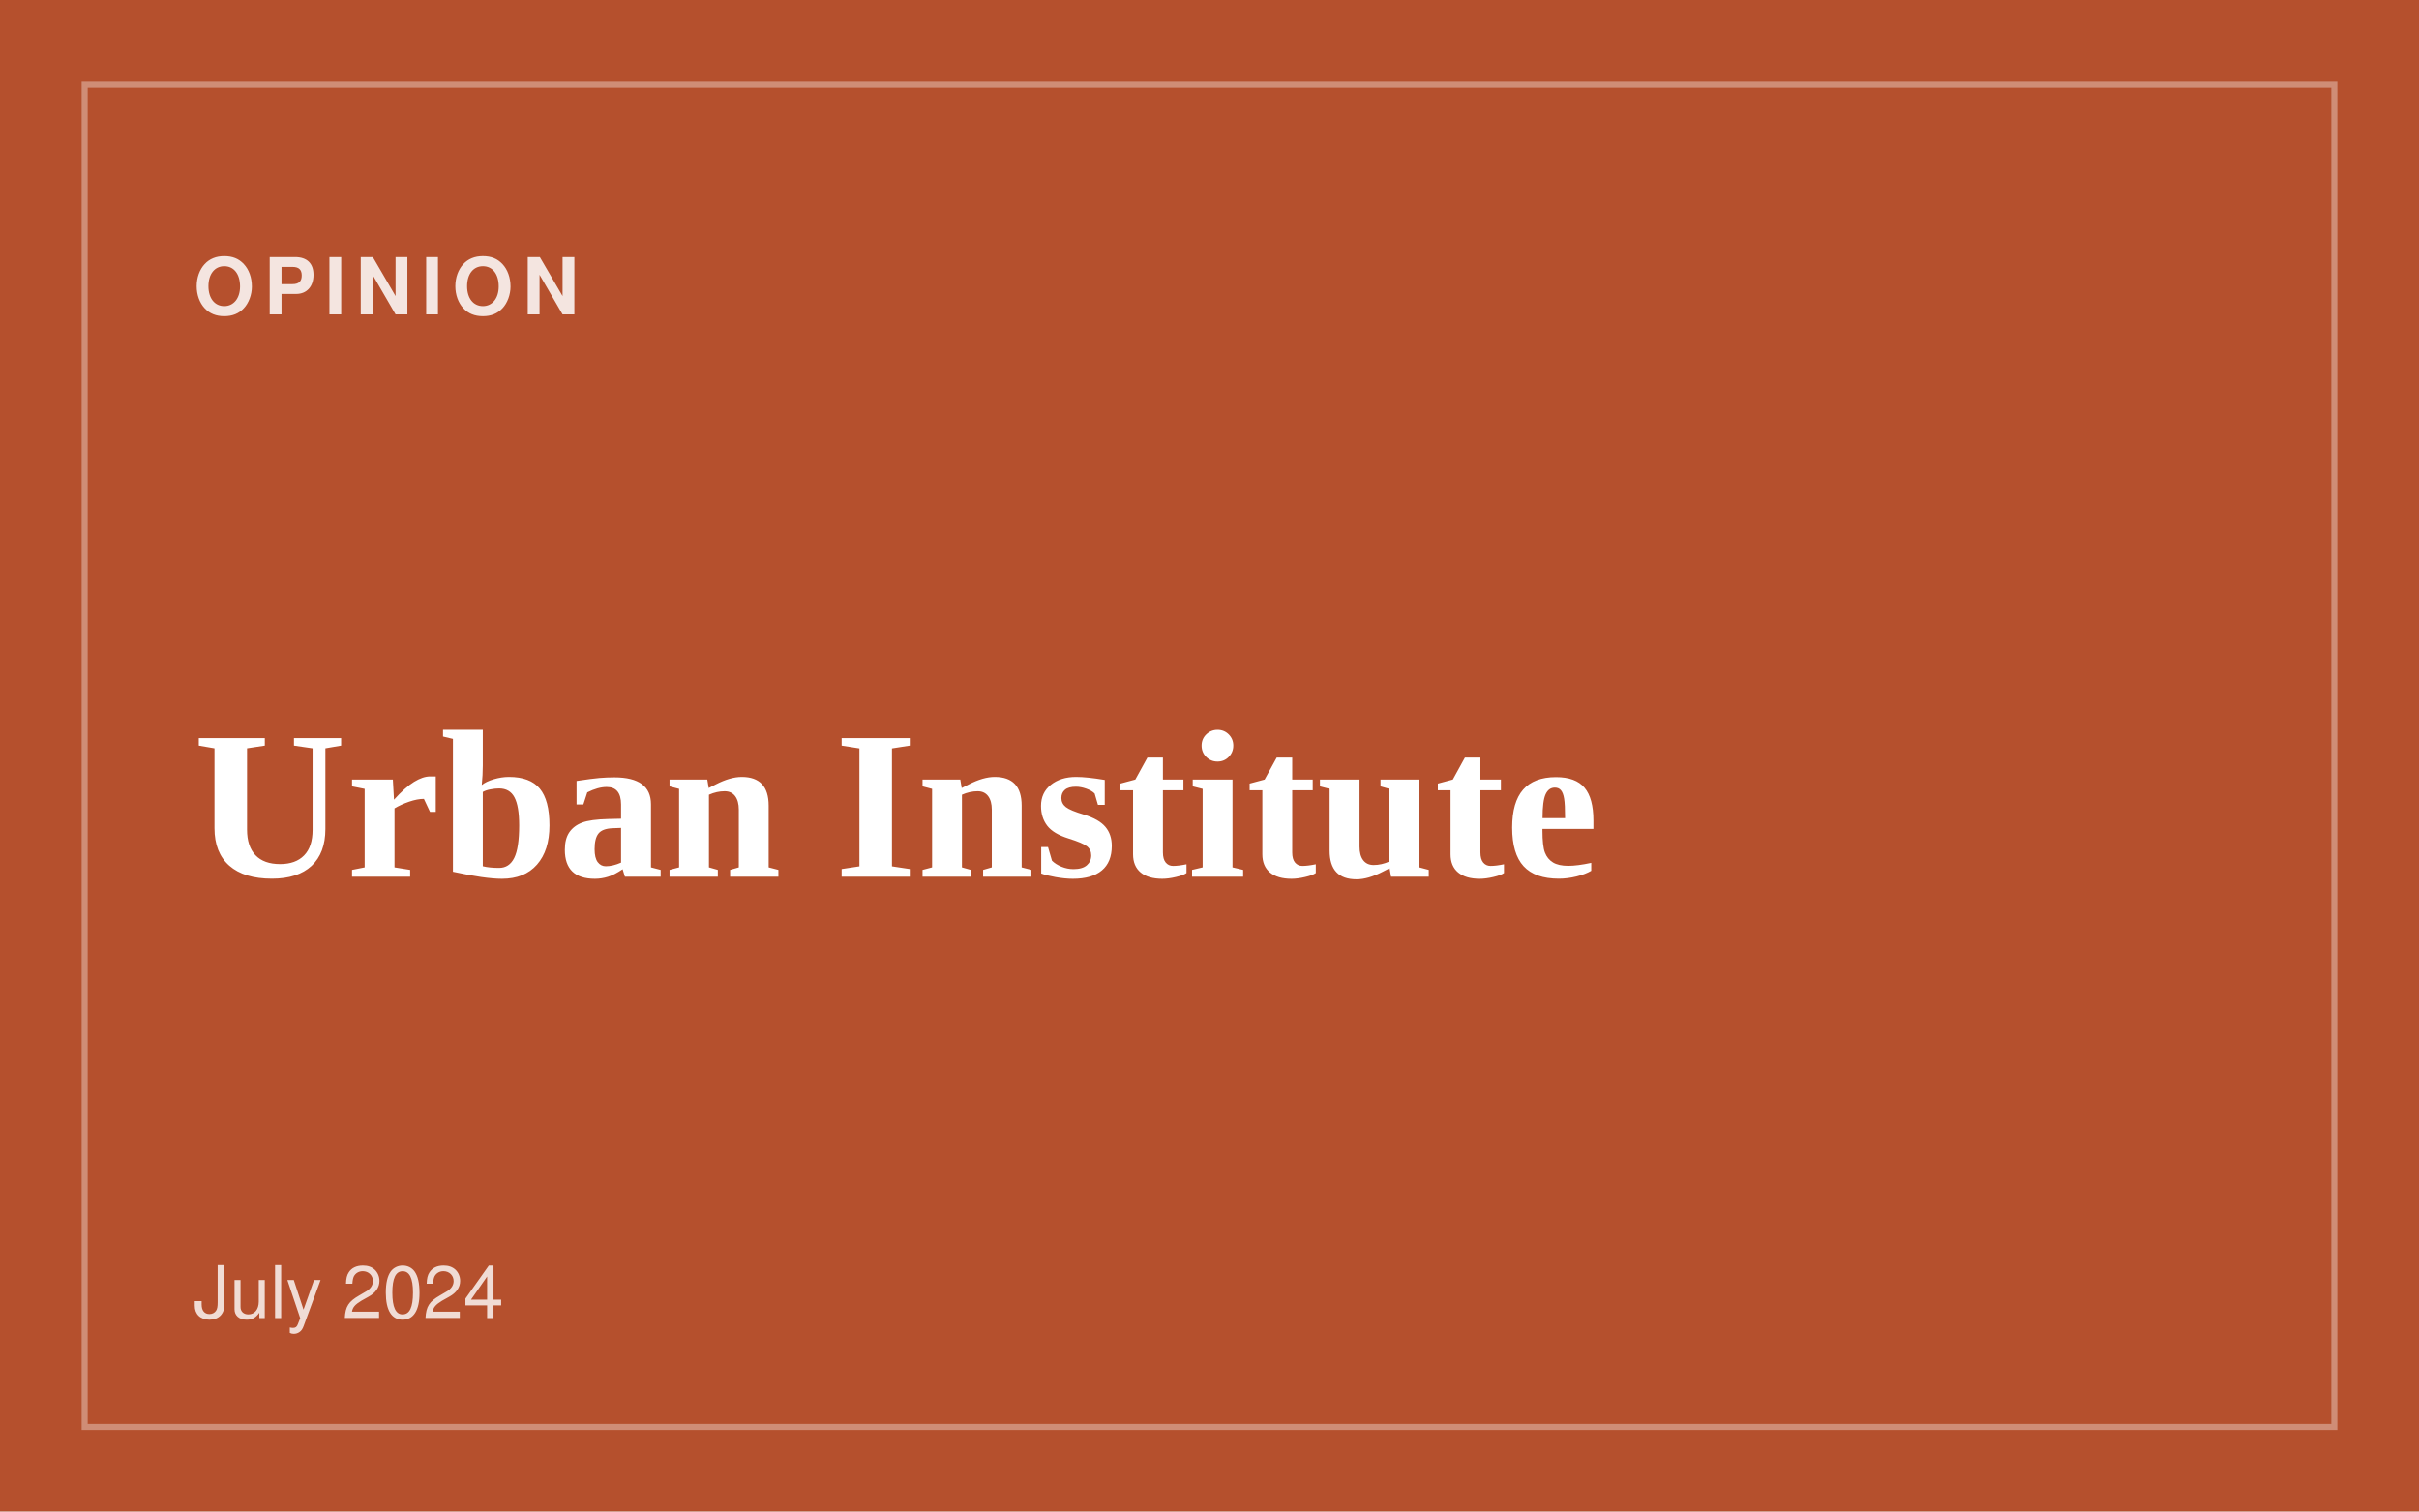
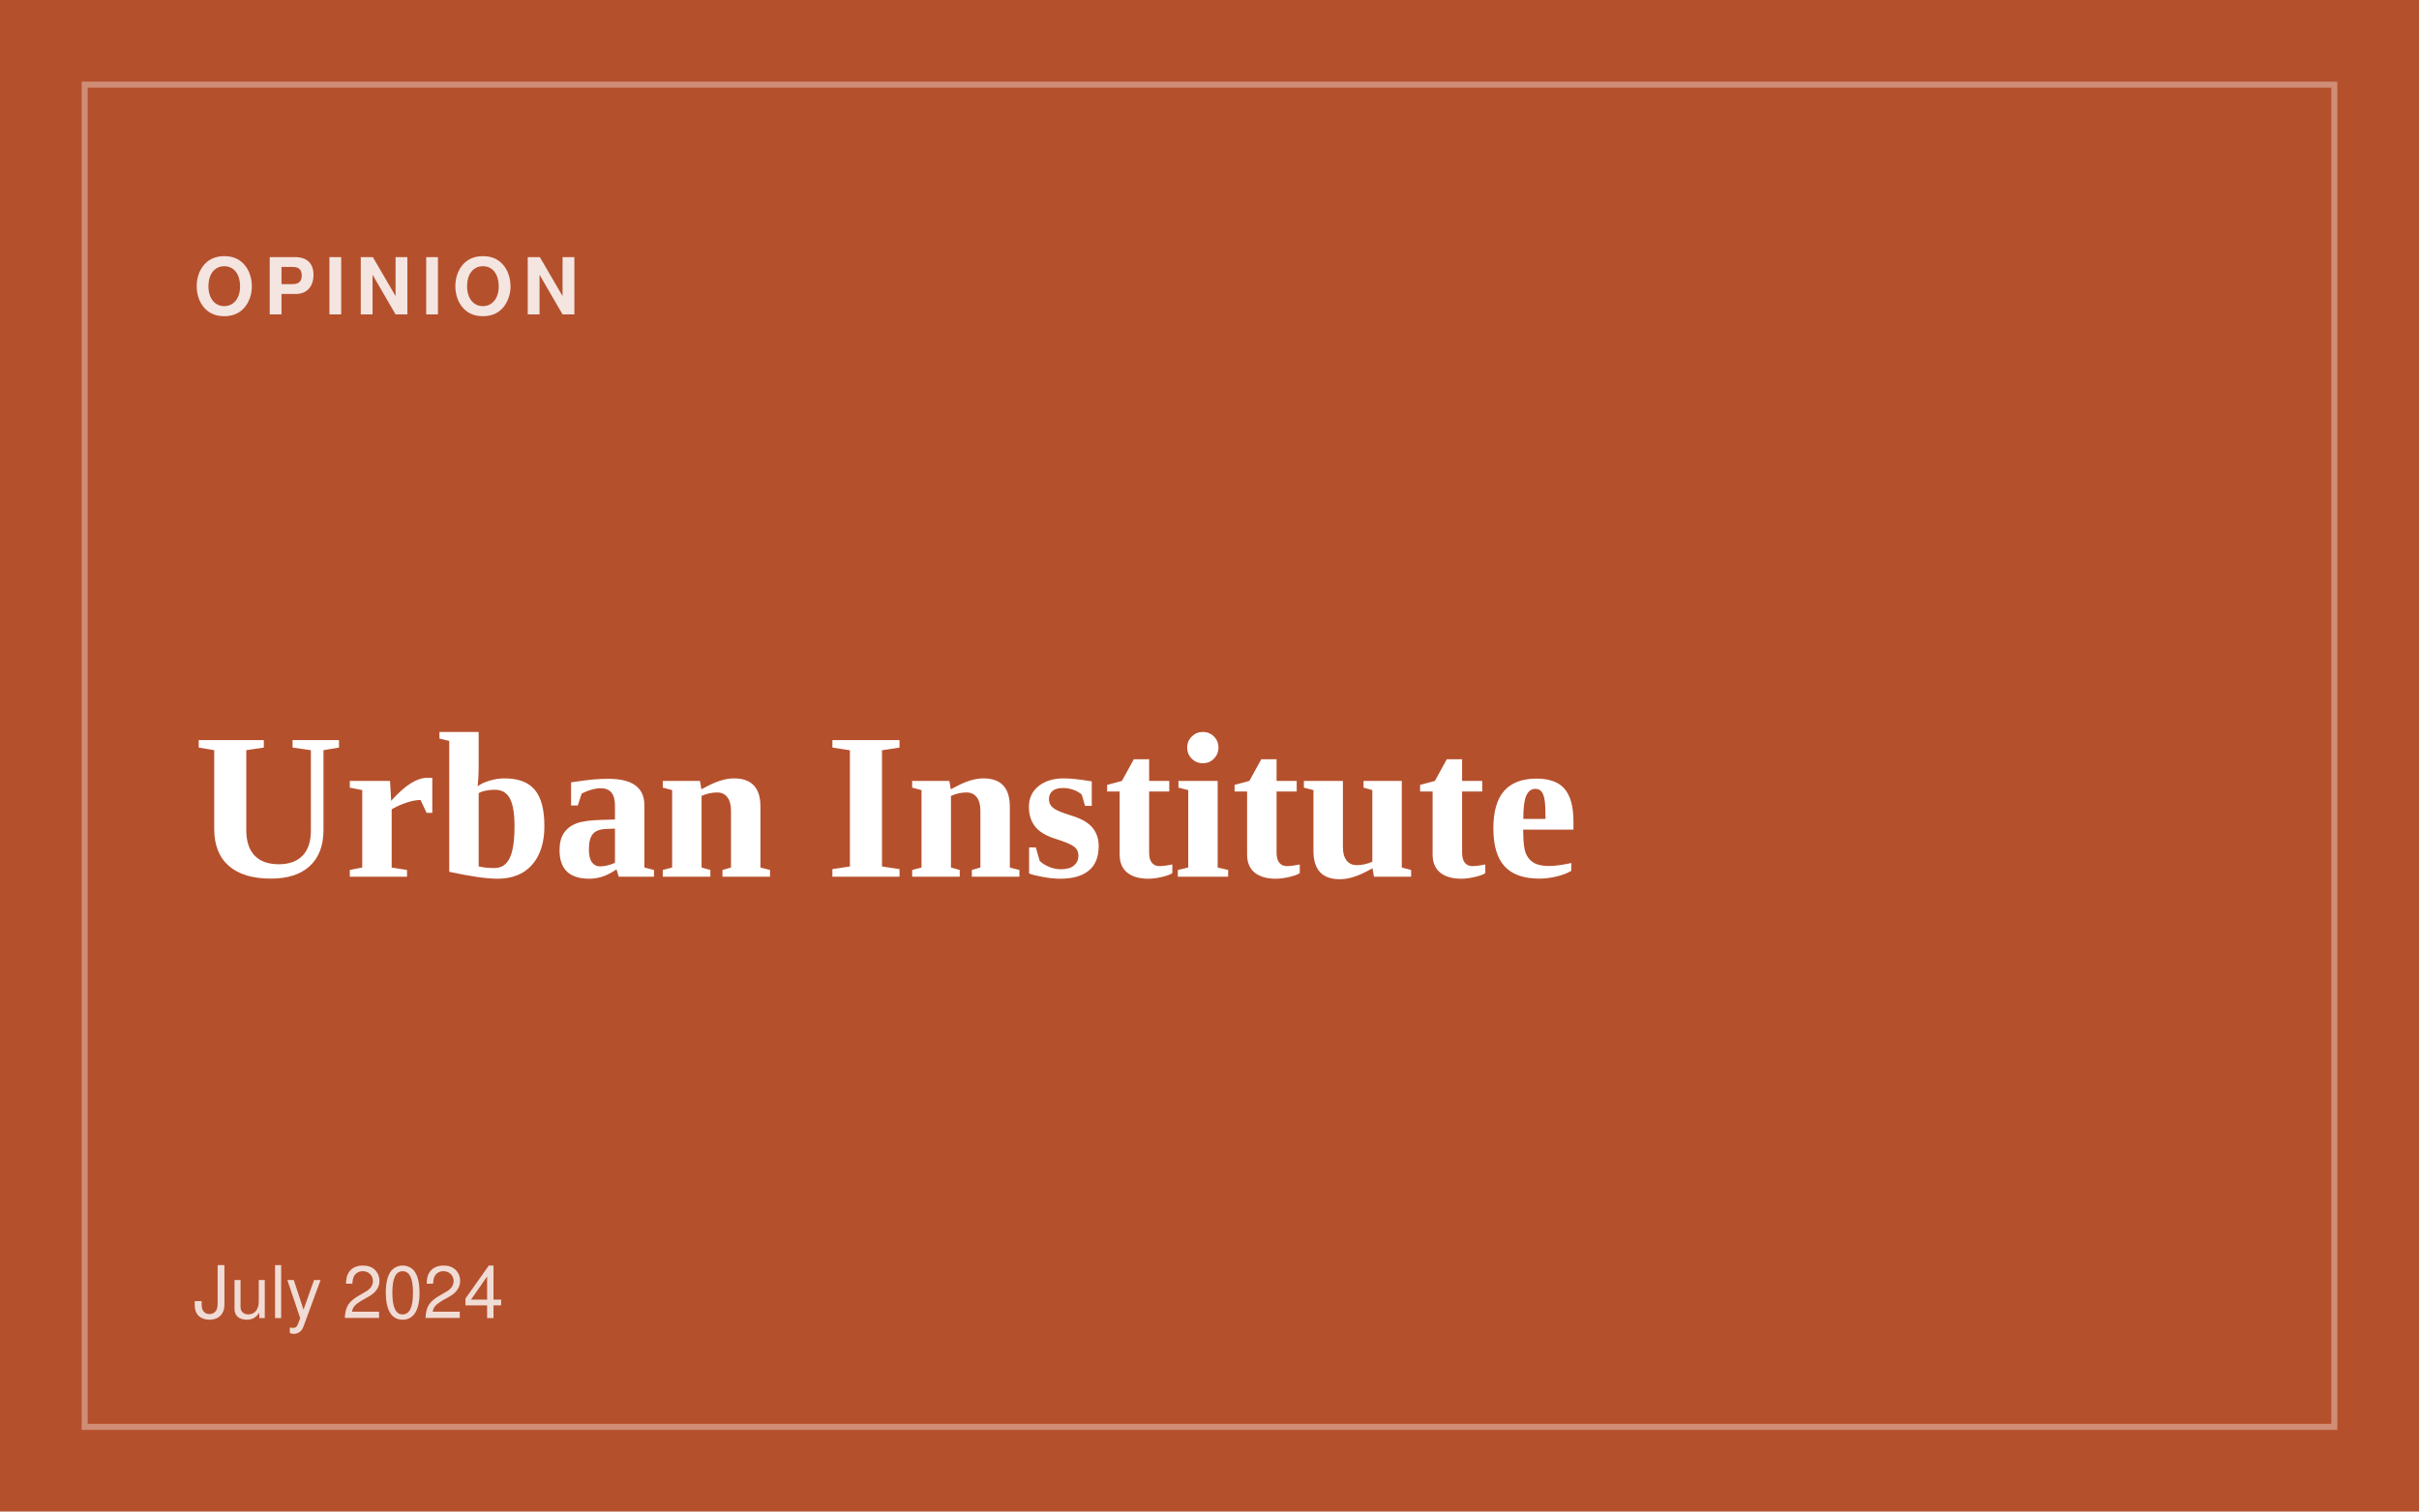
<svg xmlns="http://www.w3.org/2000/svg" viewBox="0 0 800 500" width="800" height="500" role="img">
  <rect width="800" height="500" fill="#B5502D" />
  <rect x="28" y="28" width="744" height="444" fill="none" stroke="#FFFFFF" stroke-opacity="0.35" stroke-width="2" />
  <text x="64" y="104" font-family="'Helvetica Neue', Helvetica, Arial, sans-serif" font-size="26" font-weight="600" letter-spacing="3" fill="#FFFFFF" fill-opacity="0.85">OPINION</text>
-   <text x="64" y="290" font-family="Georgia, 'Times New Roman', serif" font-size="70" font-weight="600" fill="#FFFFFF">Urban Institute</text>
+   <text x="64" y="290" font-family="Georgia, 'Times New Roman', serif" font-size="69" font-weight="600" fill="#FFFFFF">Urban Institute</text>
  <text x="64" y="436" font-family="'Helvetica Neue', Helvetica, Arial, sans-serif" font-size="24" fill="#FFFFFF" fill-opacity="0.8">July 2024</text>
</svg>
